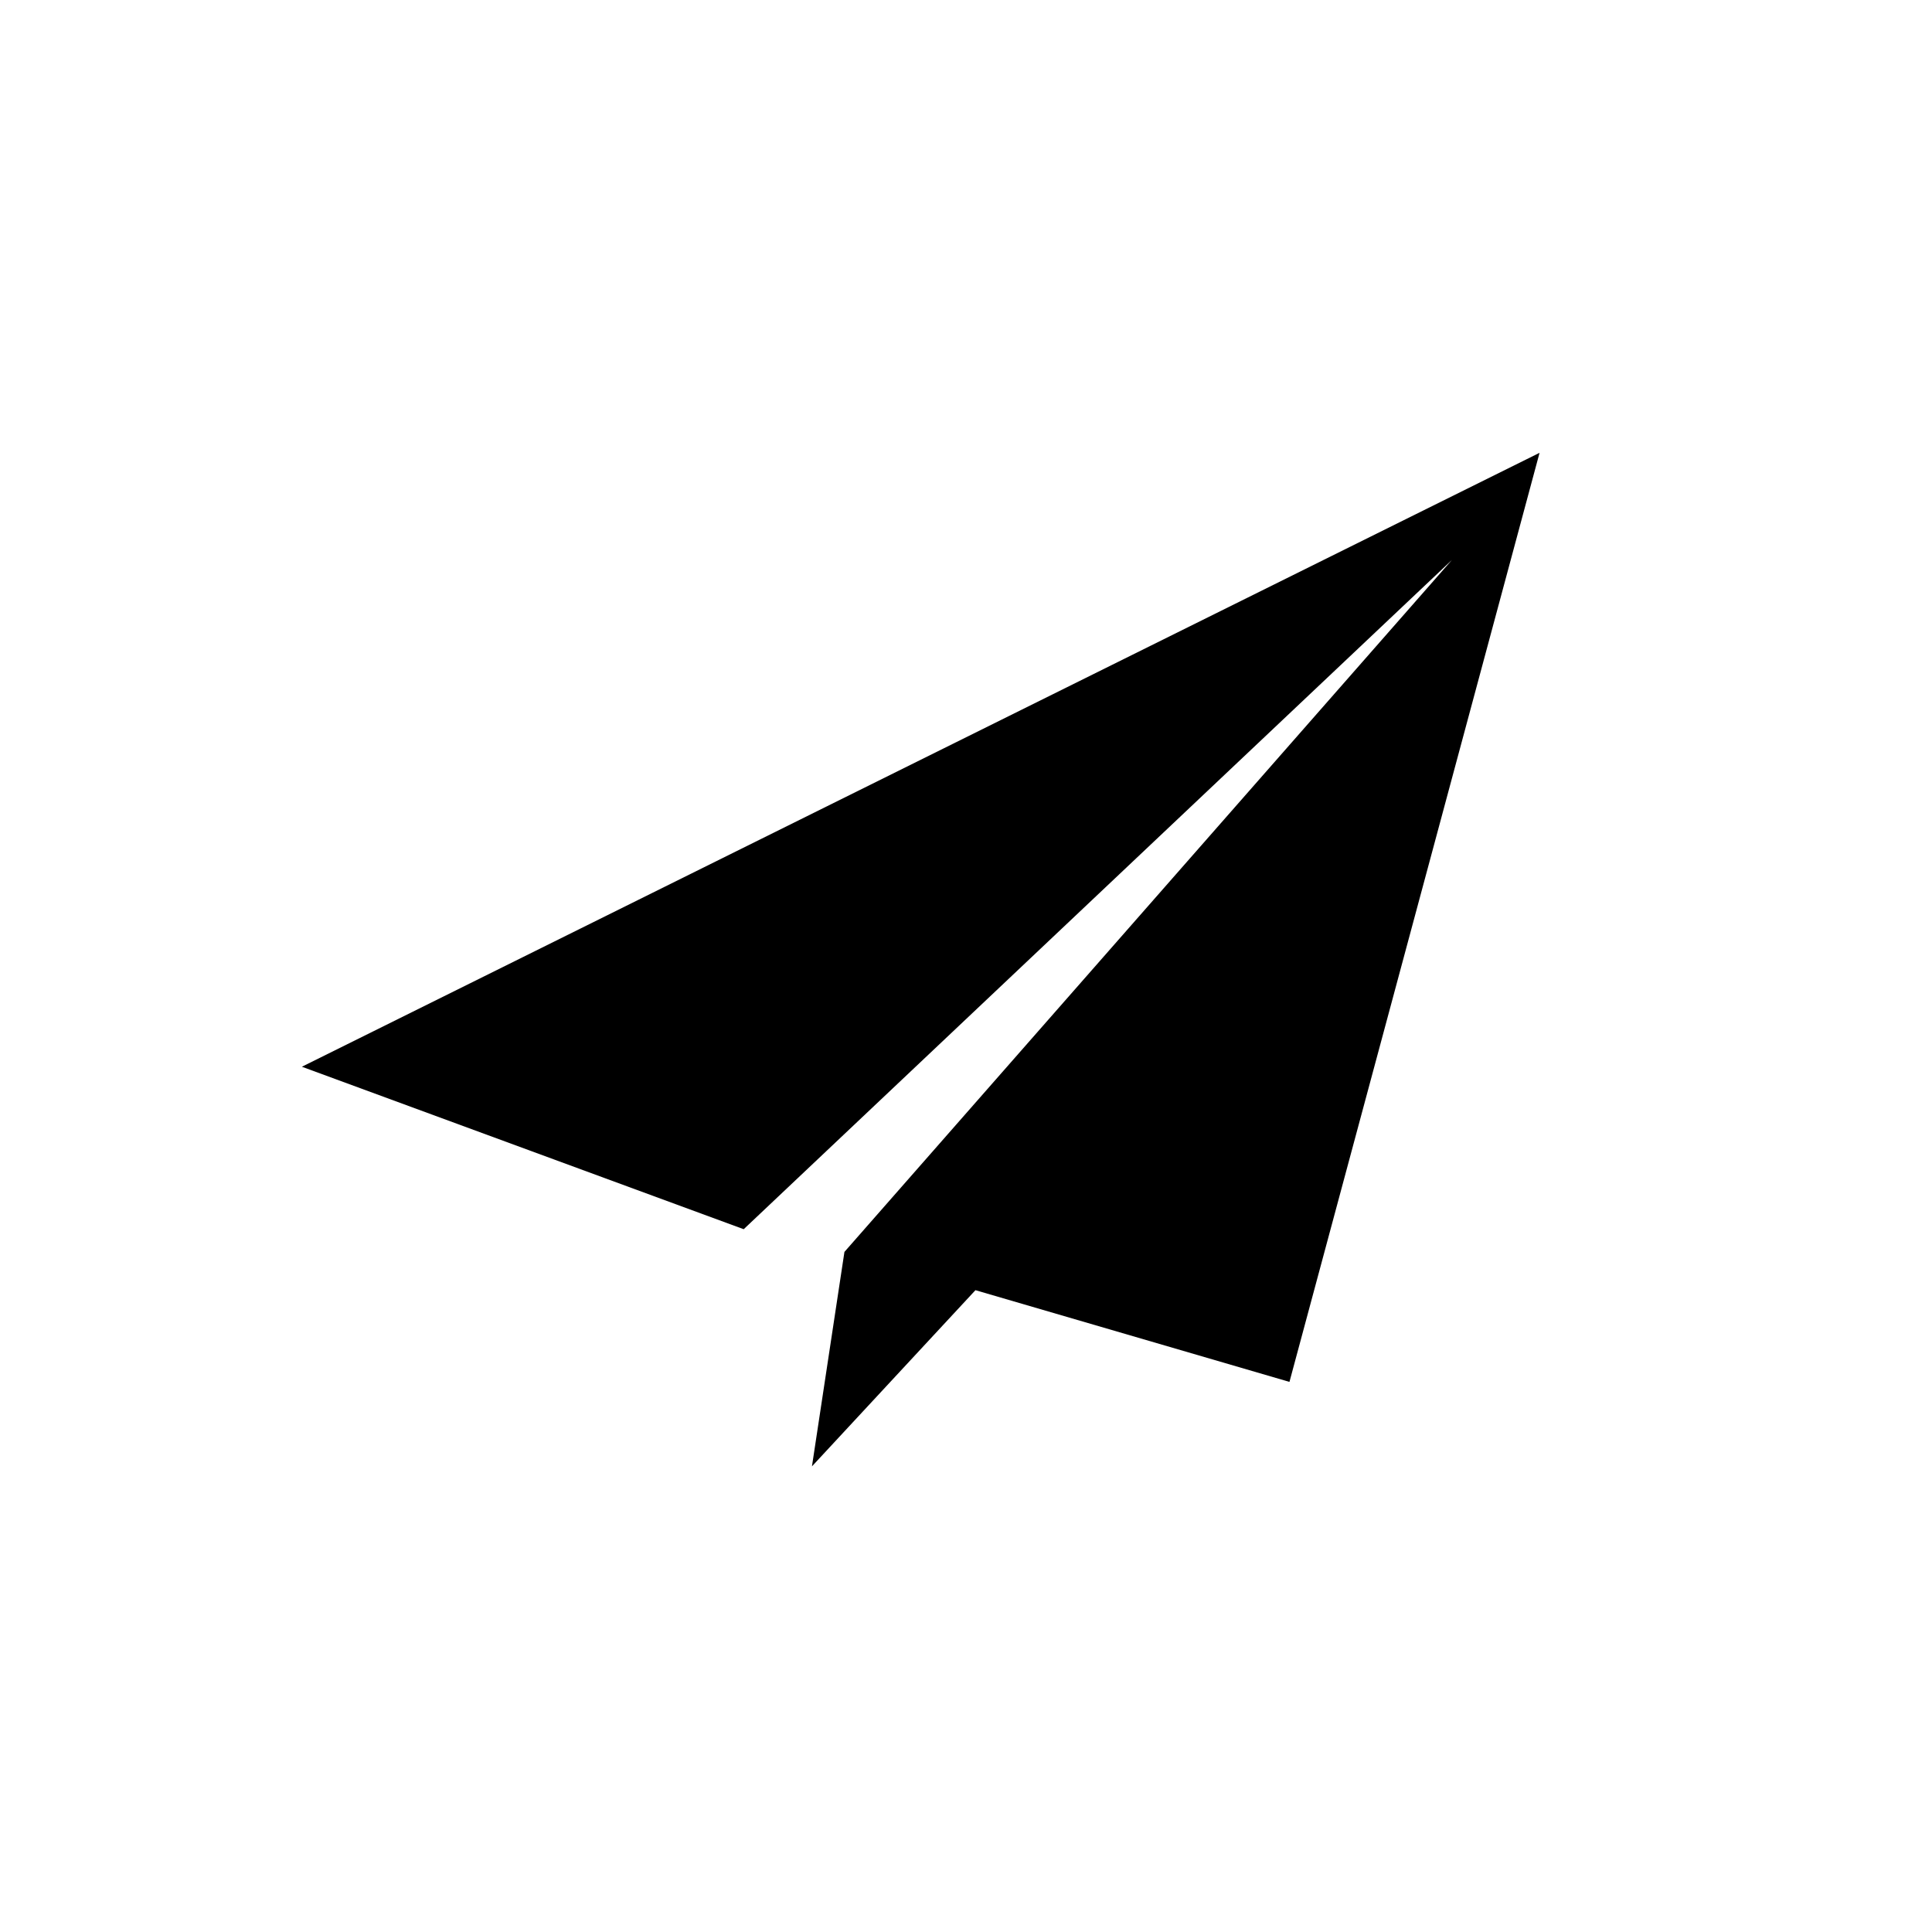
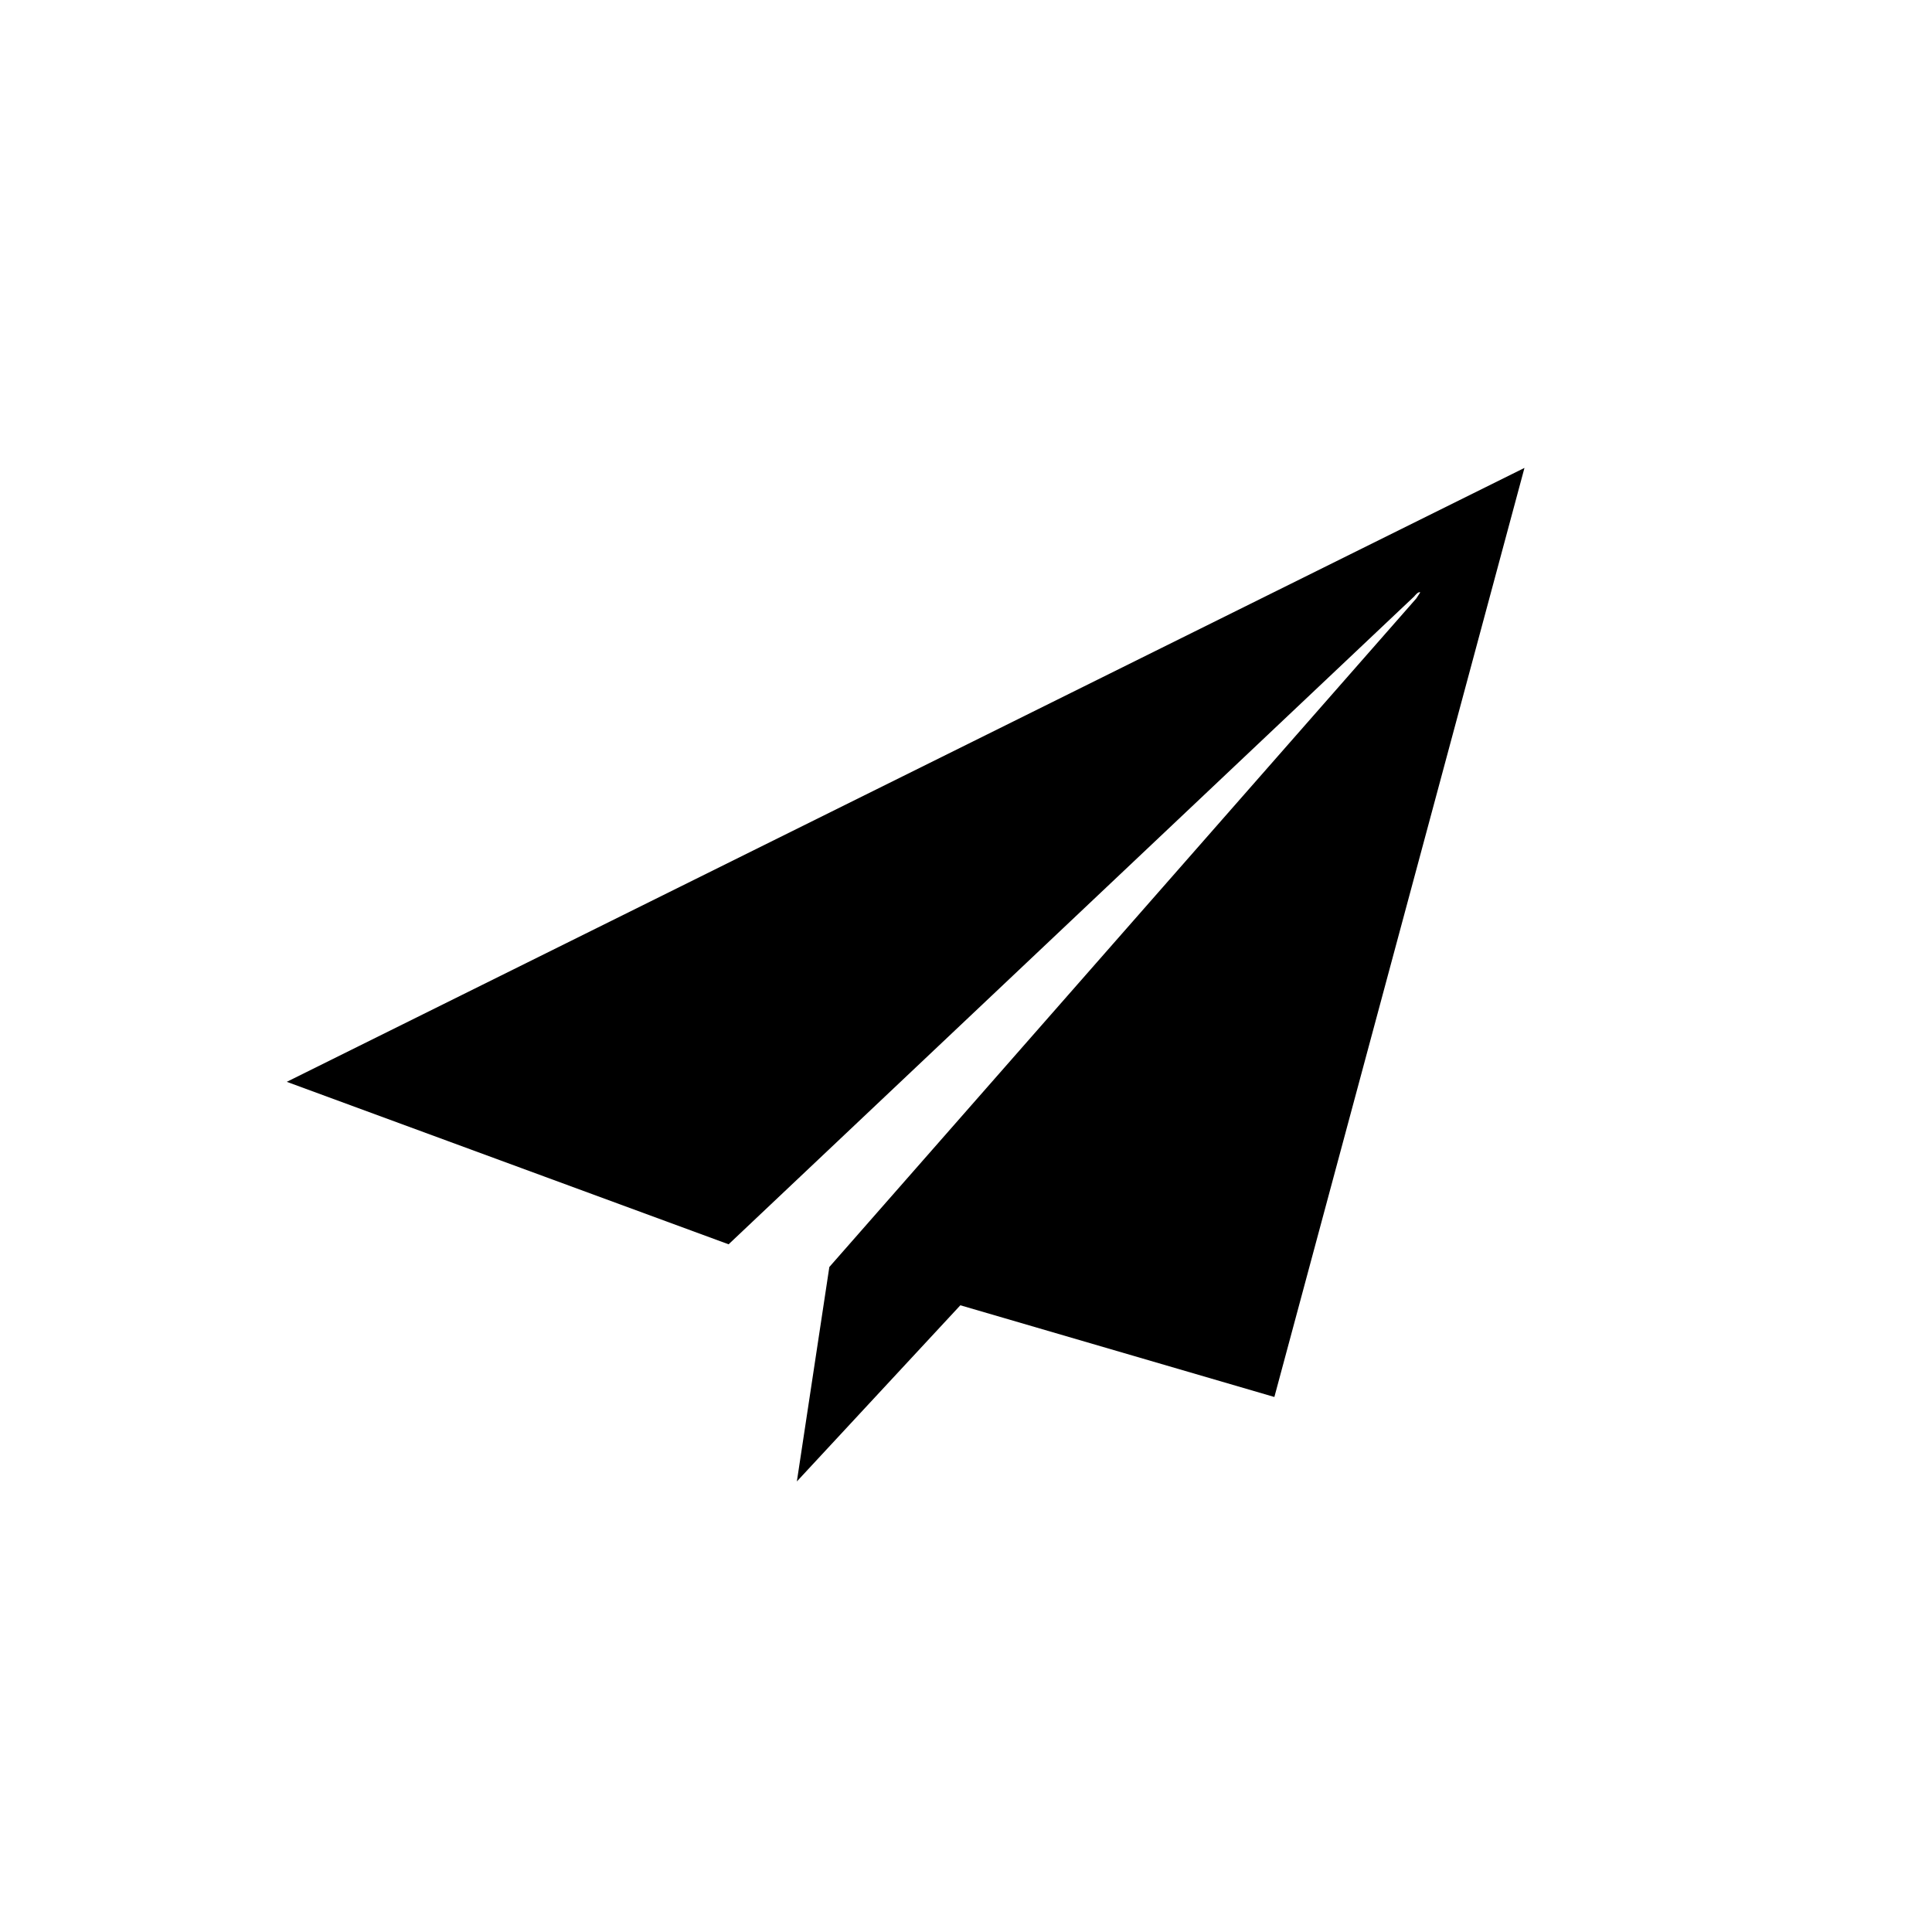
<svg xmlns="http://www.w3.org/2000/svg" version="1.1" id="Layer_1" x="0px" y="0px" width="64px" height="64px" viewBox="-0.5 0.5 64 64" enable-background="new -0.5 0.5 64 64" xml:space="preserve">
  <g id="Captions">
</g>
-   <polygon points="50.5,15.5 9.5,35.837 24.136,41.219 47.596,19.05 27.473,41.971 26.397,49.075 31.813,43.239 42.215,46.277 " />
+   <path d="M50,16L9,36.337l14.636,5.382l22.713-21.463c0,0,0.135-0.178,0.198-0.131l-0.13,0.199L26.973,42.471l-1.076,7.104  l5.416-5.836l10.402,3.038L50,16z" />
</svg>
